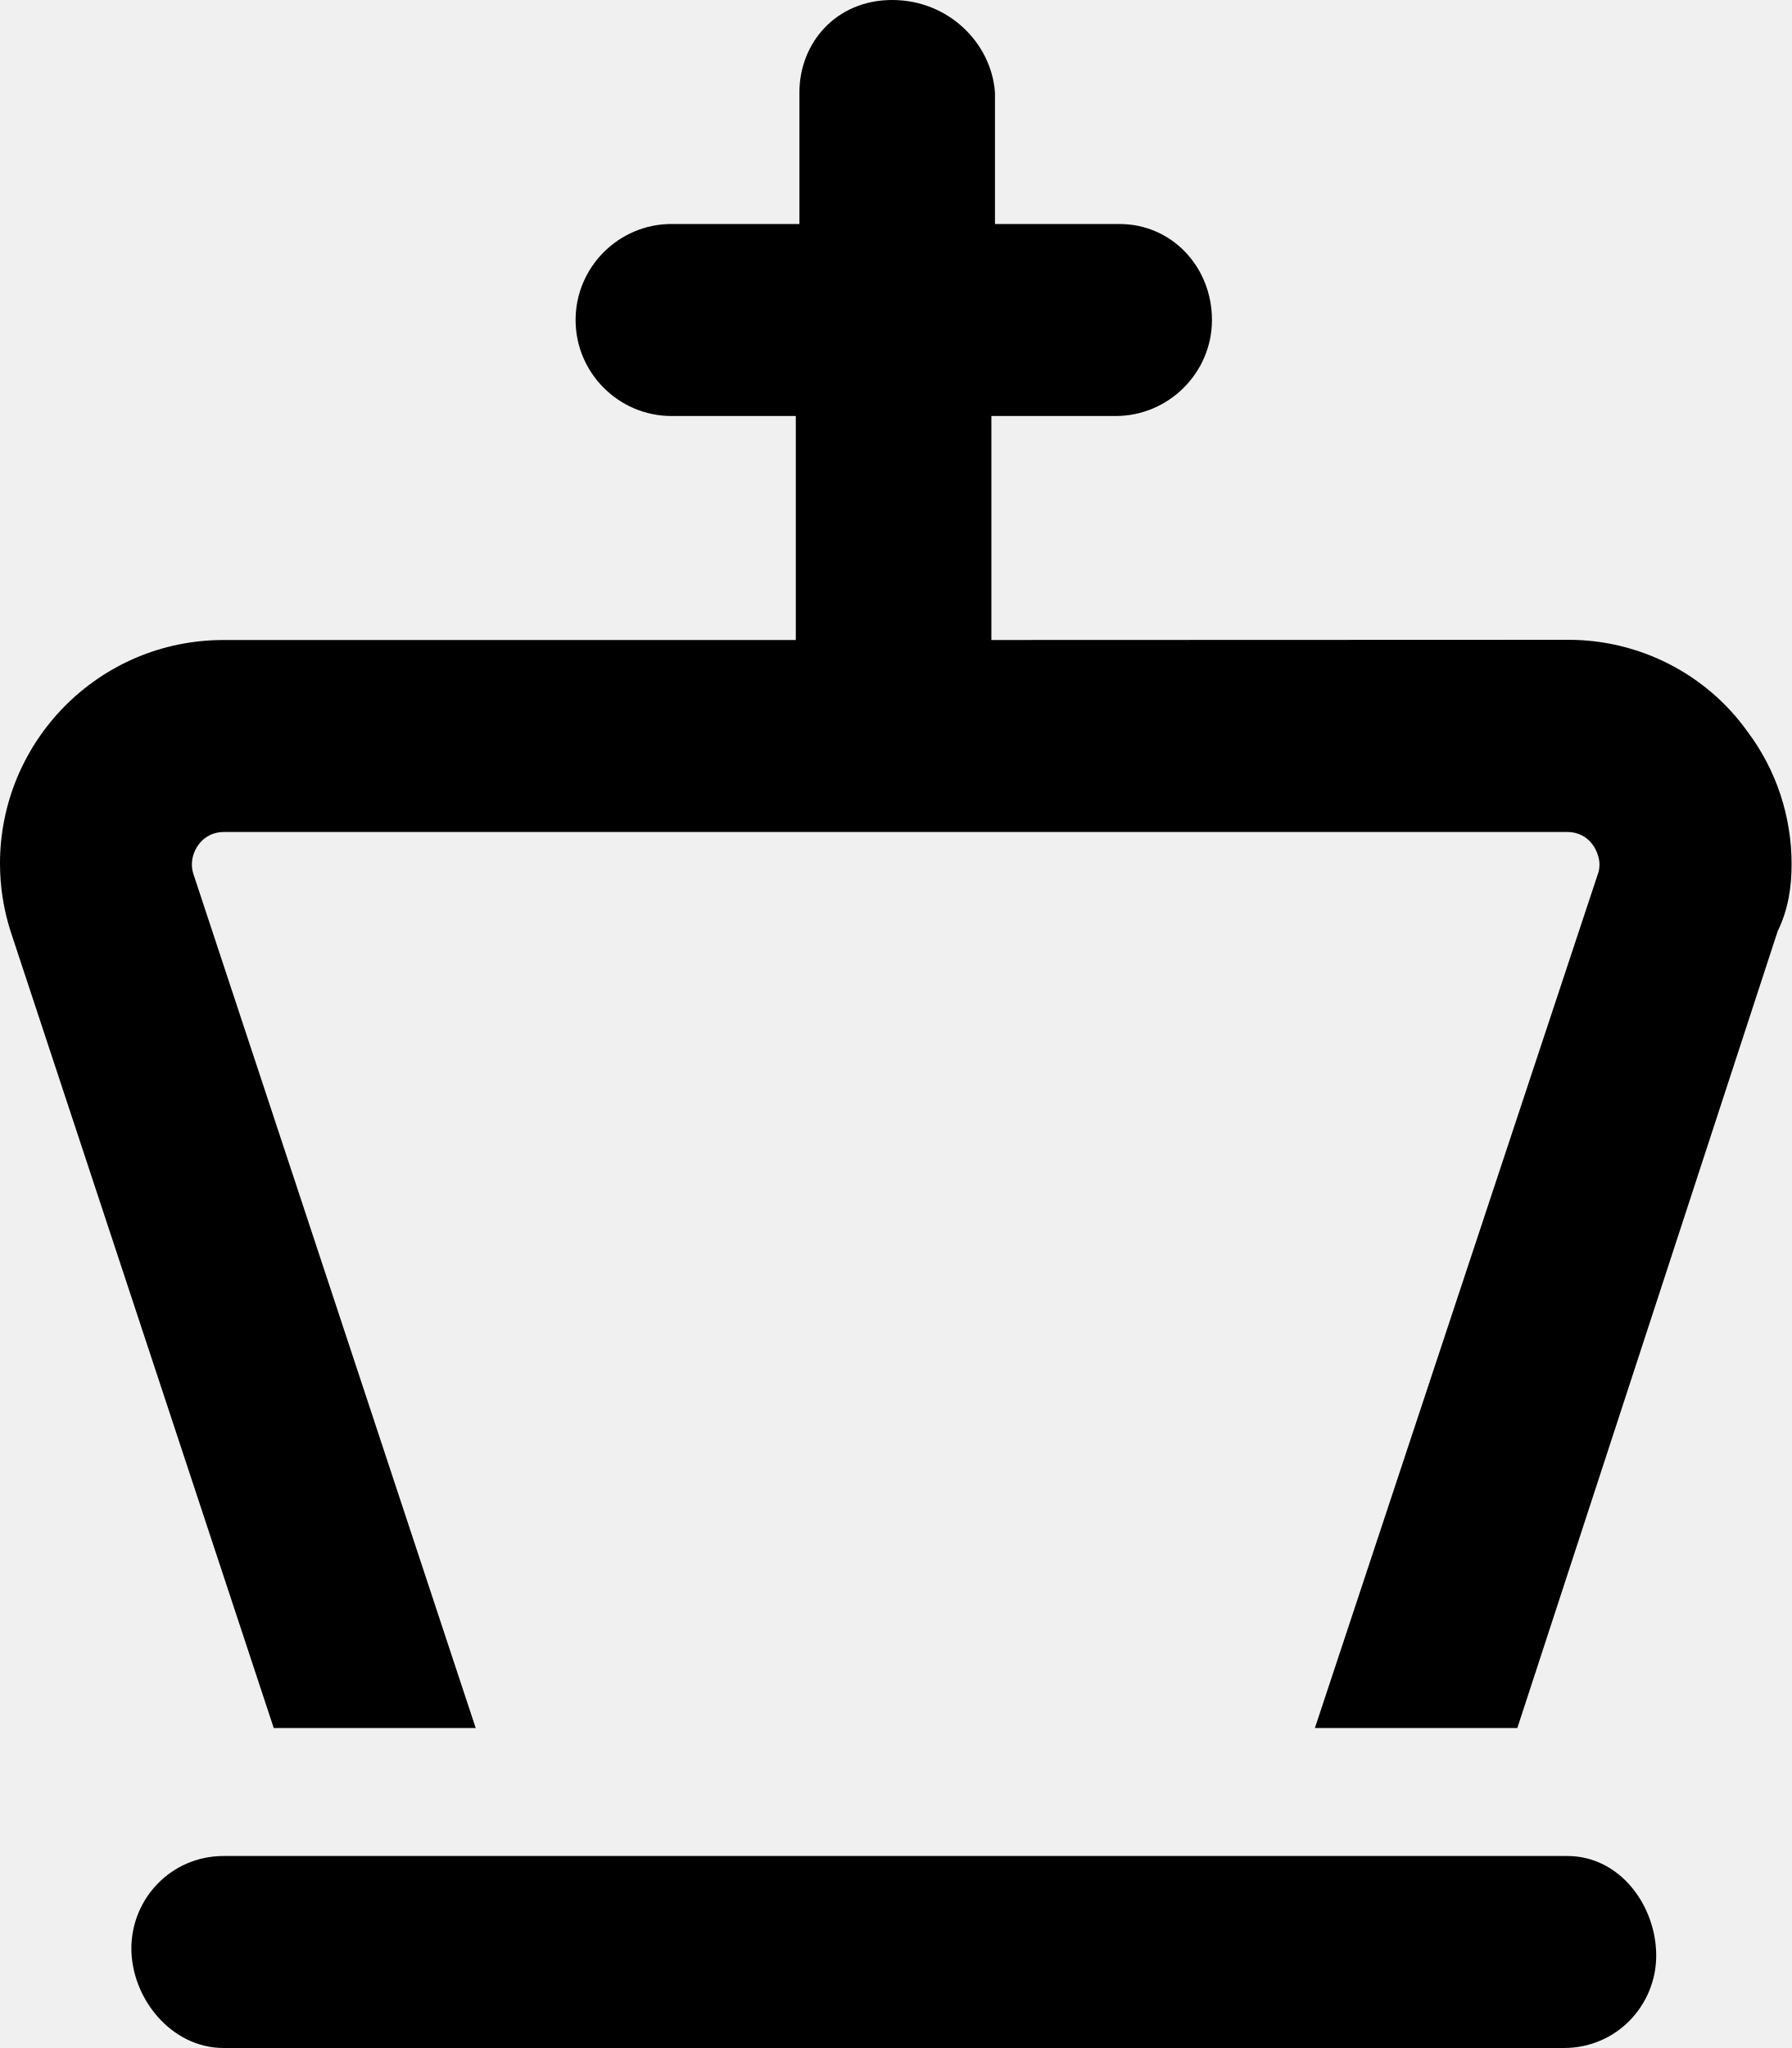
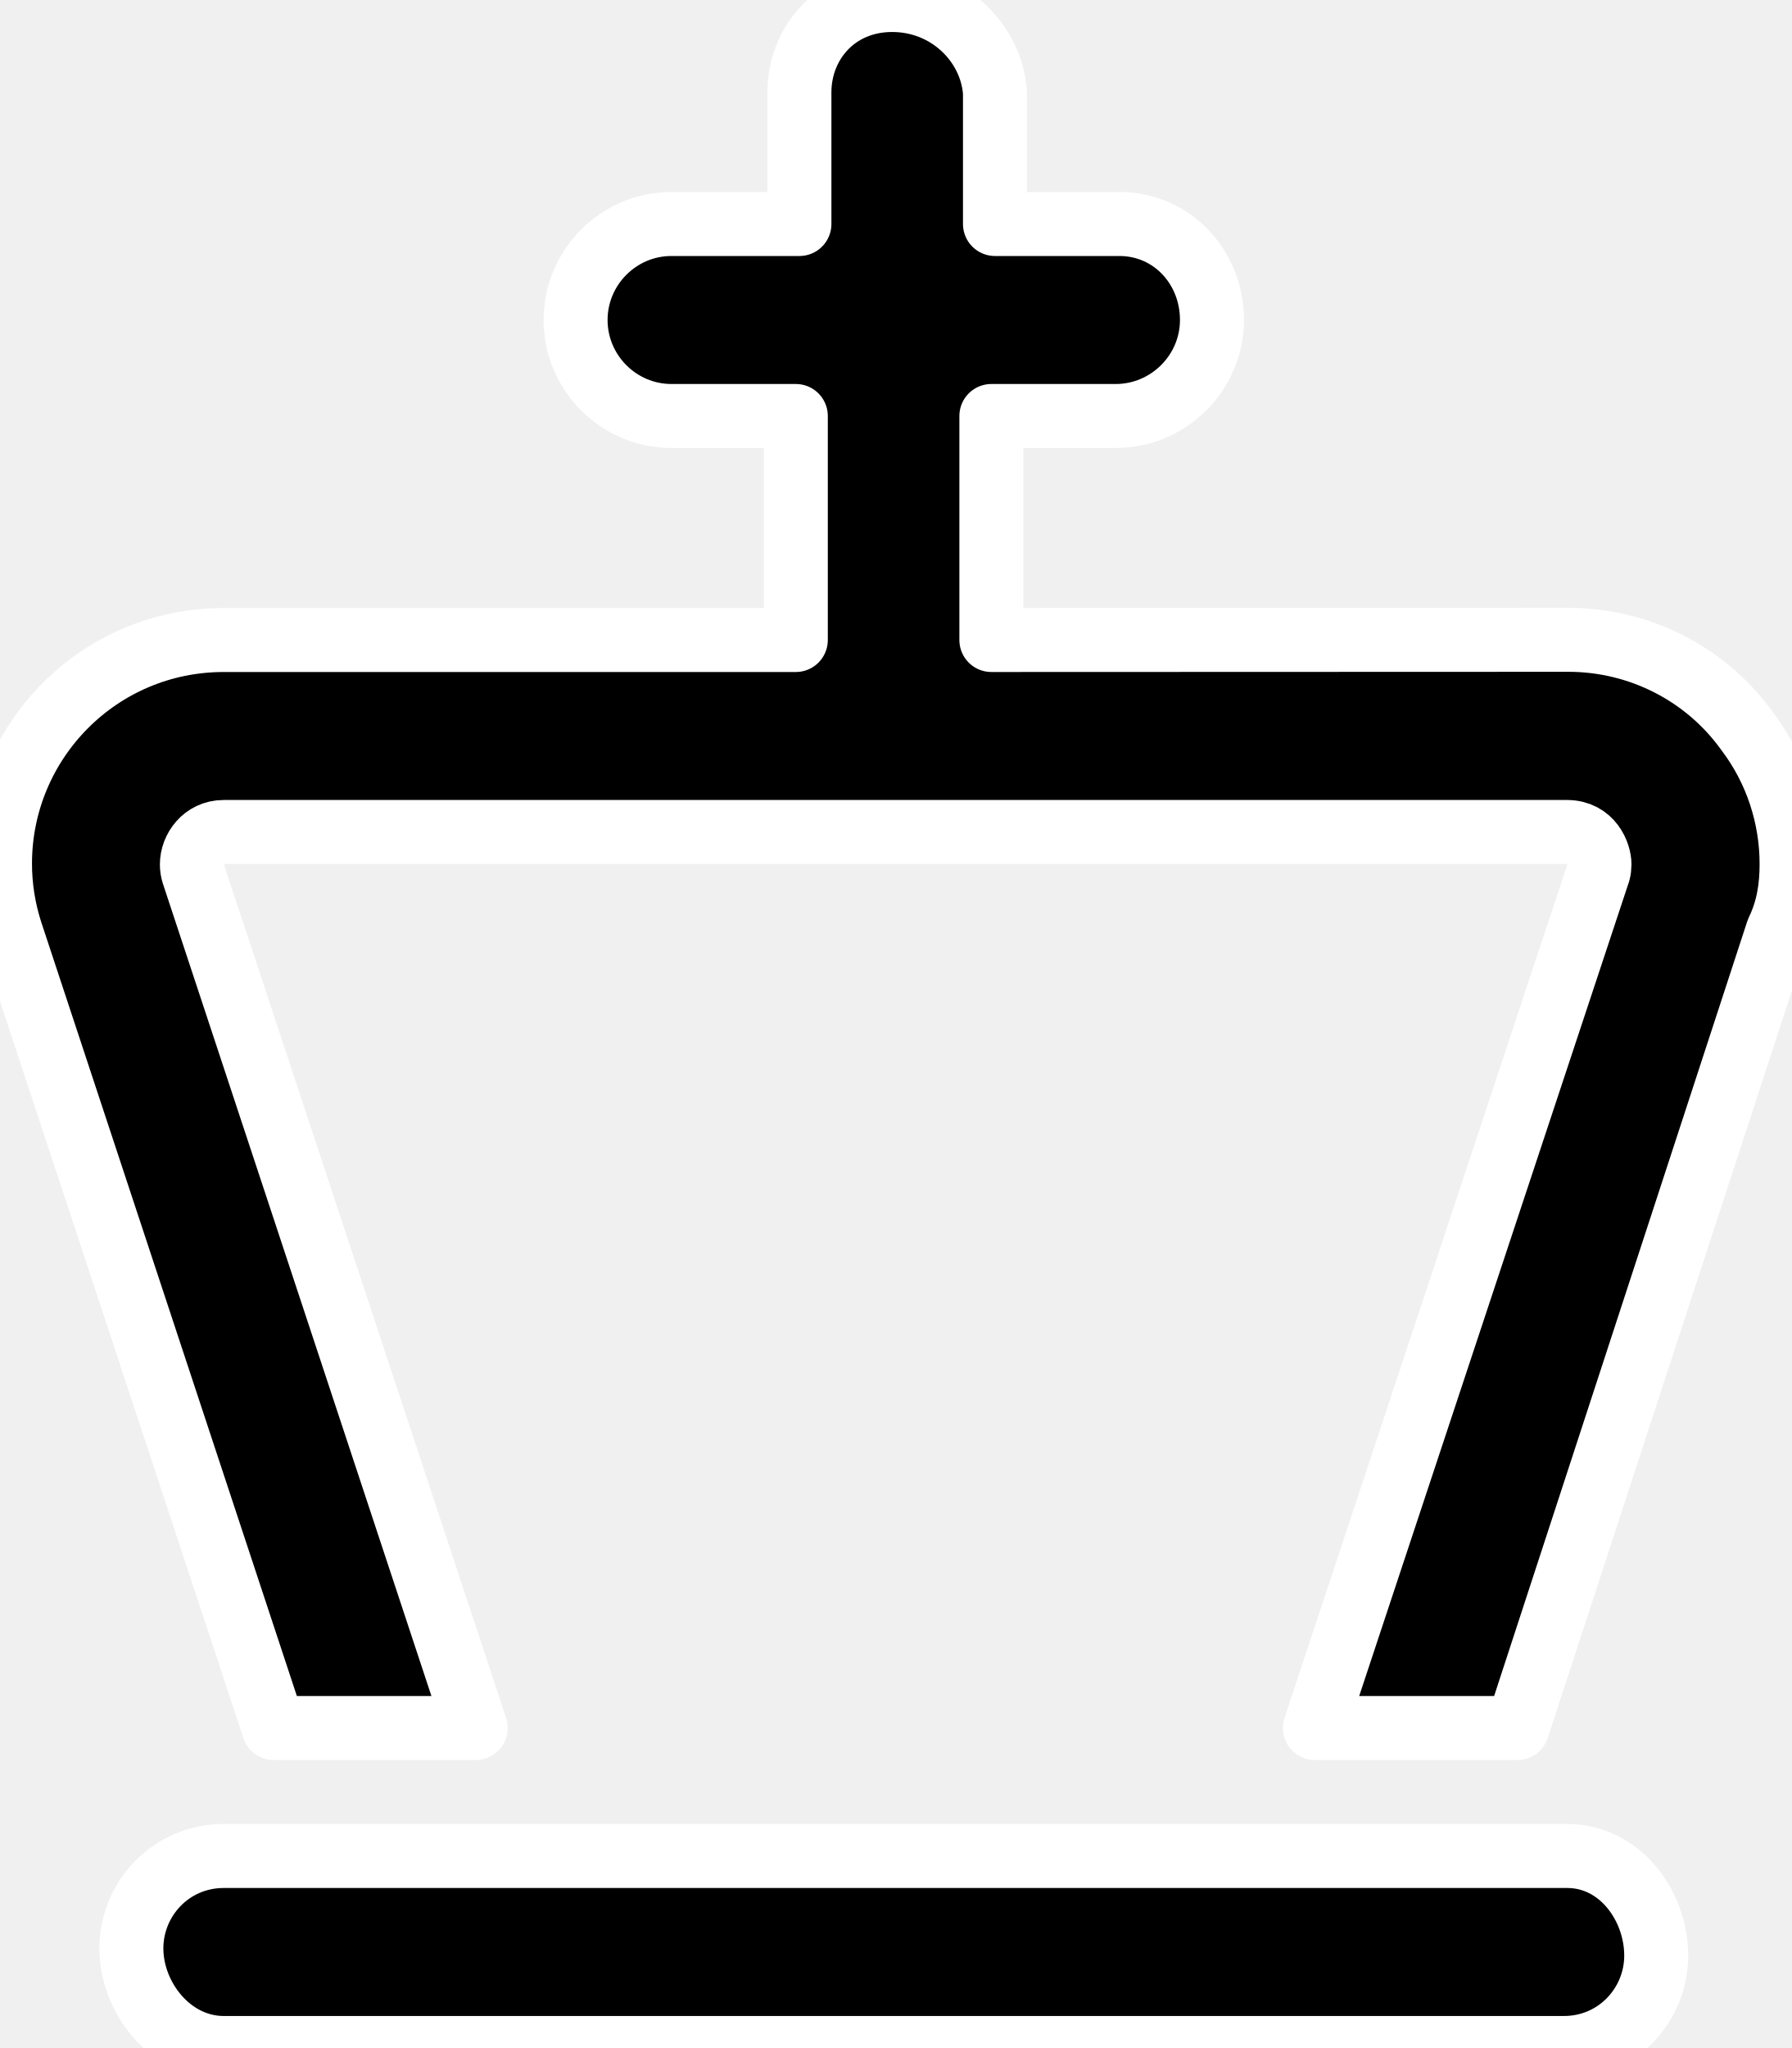
<svg xmlns="http://www.w3.org/2000/svg" viewBox="0 0 448 512">
-   <path d="M391.9 464H55.95c-13.25 0-23.1 10.75-23.1 23.1S42.7 512 55.95 512h335.1c13.25 0 23.1-10.75 23.1-23.1S405.2 464 391.9 464zM448 216c0-11.82-3.783-23.51-11.08-33.17c-10.3-14.39-27-22.88-44.73-22.88L247.9 160V104h31.1c13.2 0 24.06-10.8 24.06-24S293.1 56 279.9 56h-31.1V23.1C247.9 10.8 237.2 0 223.1 0S199.9 10.8 199.9 23.1V56H167.9c-13.2 0-23.97 10.8-23.97 24S154.7 104 167.9 104h31.1V160H55.95C24.72 160 0 185.3 0 215.9C0 221.6 .889 227.4 2.704 233L68.45 432h50.5L48.33 218.4C48.09 217.6 47.98 216.9 47.98 216.1C47.98 212.3 50.93 208 55.95 208h335.9c6.076 0 8.115 5.494 8.115 8.113c0 .634-.078 1.269-.24 1.887L328.8 432h50.62l65.1-199.2C447.2 227.3 448 221.7 448 216z" />
+   <g>
+     <path d="M391.9 464H55.95c-13.25 0-23.1 10.75-23.1 23.1S42.7 512 55.95 512h335.1c13.25 0 23.1-10.75 23.1-23.1S405.2 464 391.9 464zM448 216c0-11.82-3.783-23.51-11.08-33.17c-10.3-14.39-27-22.88-44.73-22.88L247.9 160V104h31.1c13.2 0 24.06-10.8 24.06-24S293.1 56 279.9 56h-31.1V23.1C247.9 10.8 237.2 0 223.1 0S199.9 10.8 199.9 23.1V56H167.9c-13.2 0-23.97 10.8-23.97 24S154.7 104 167.9 104h31.1V160H55.95C24.72 160 0 185.3 0 215.9C0 221.6 .889 227.4 2.704 233L68.45 432h50.5L48.33 218.4C48.09 217.6 47.98 216.9 47.98 216.1C47.98 212.3 50.93 208 55.95 208h335.9c6.076 0 8.115 5.494 8.115 8.113c0 .634-.078 1.269-.24 1.887L328.8 432h50.62l65.1-199.2C447.2 227.3 448 221.7 448 216z" stroke="white" stroke-width="16" fill="black" stroke-linejoin="round" stroke-linecap="round" />
+   </g>
</svg>
